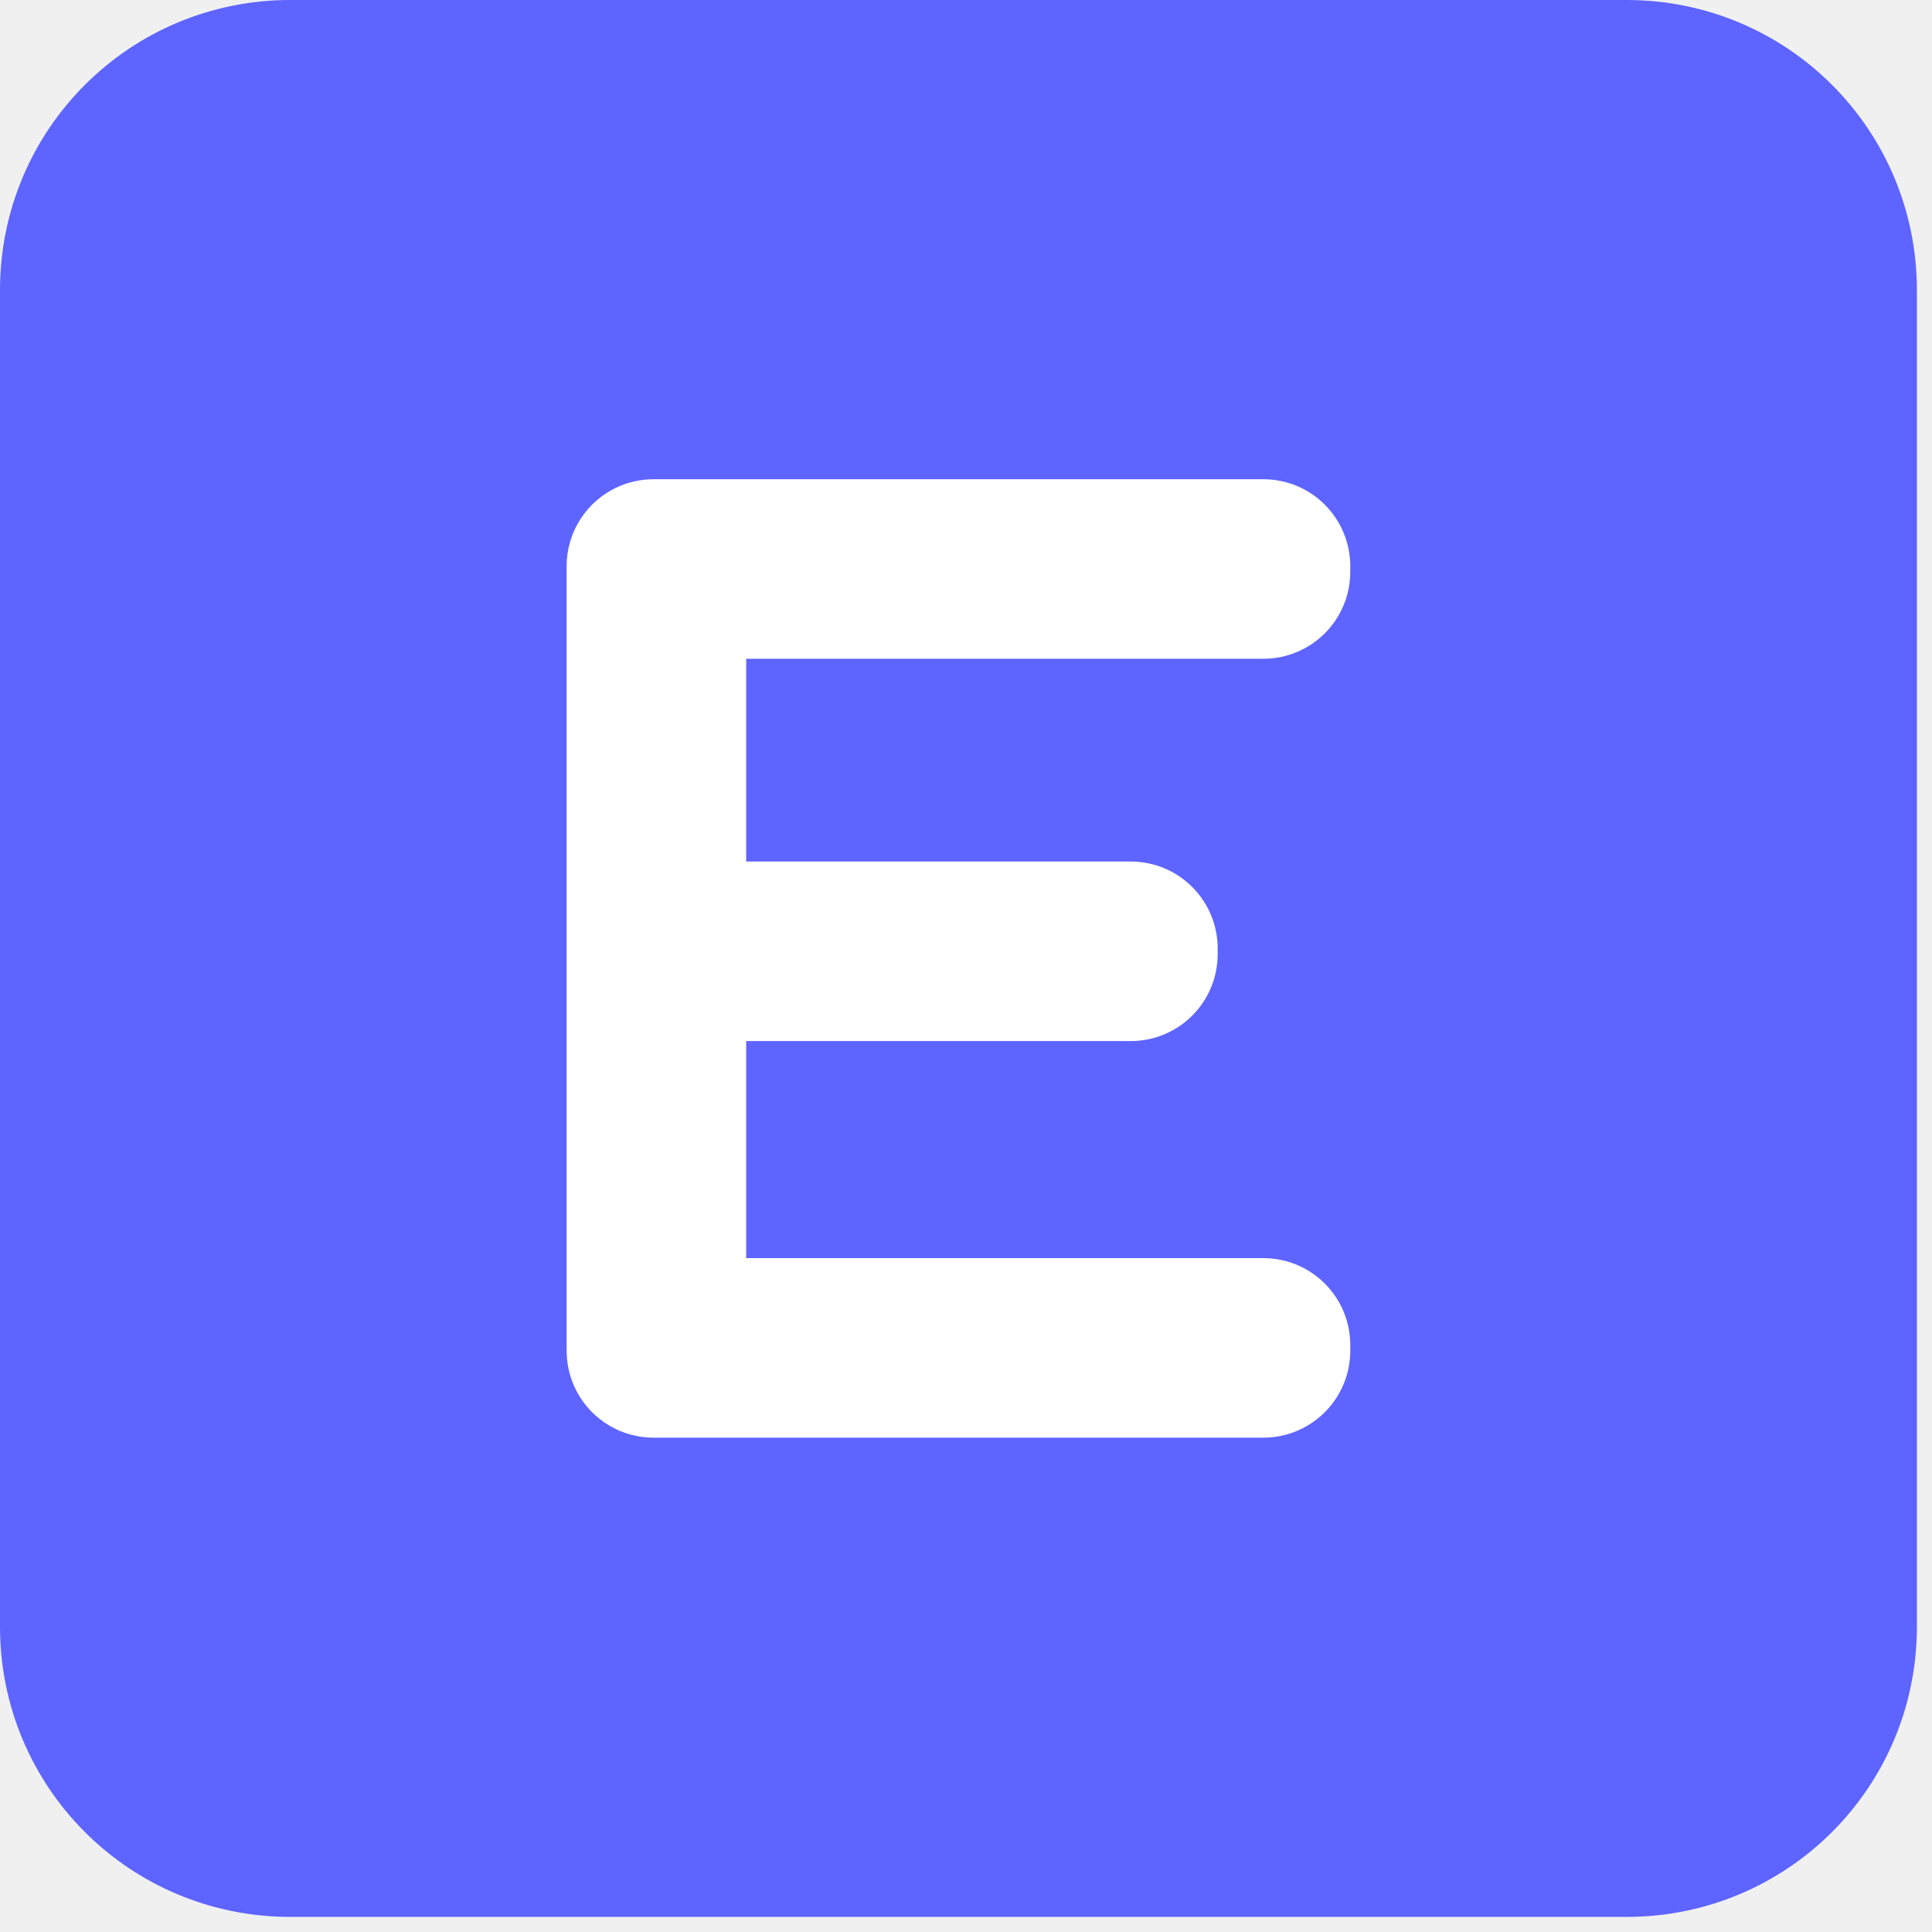
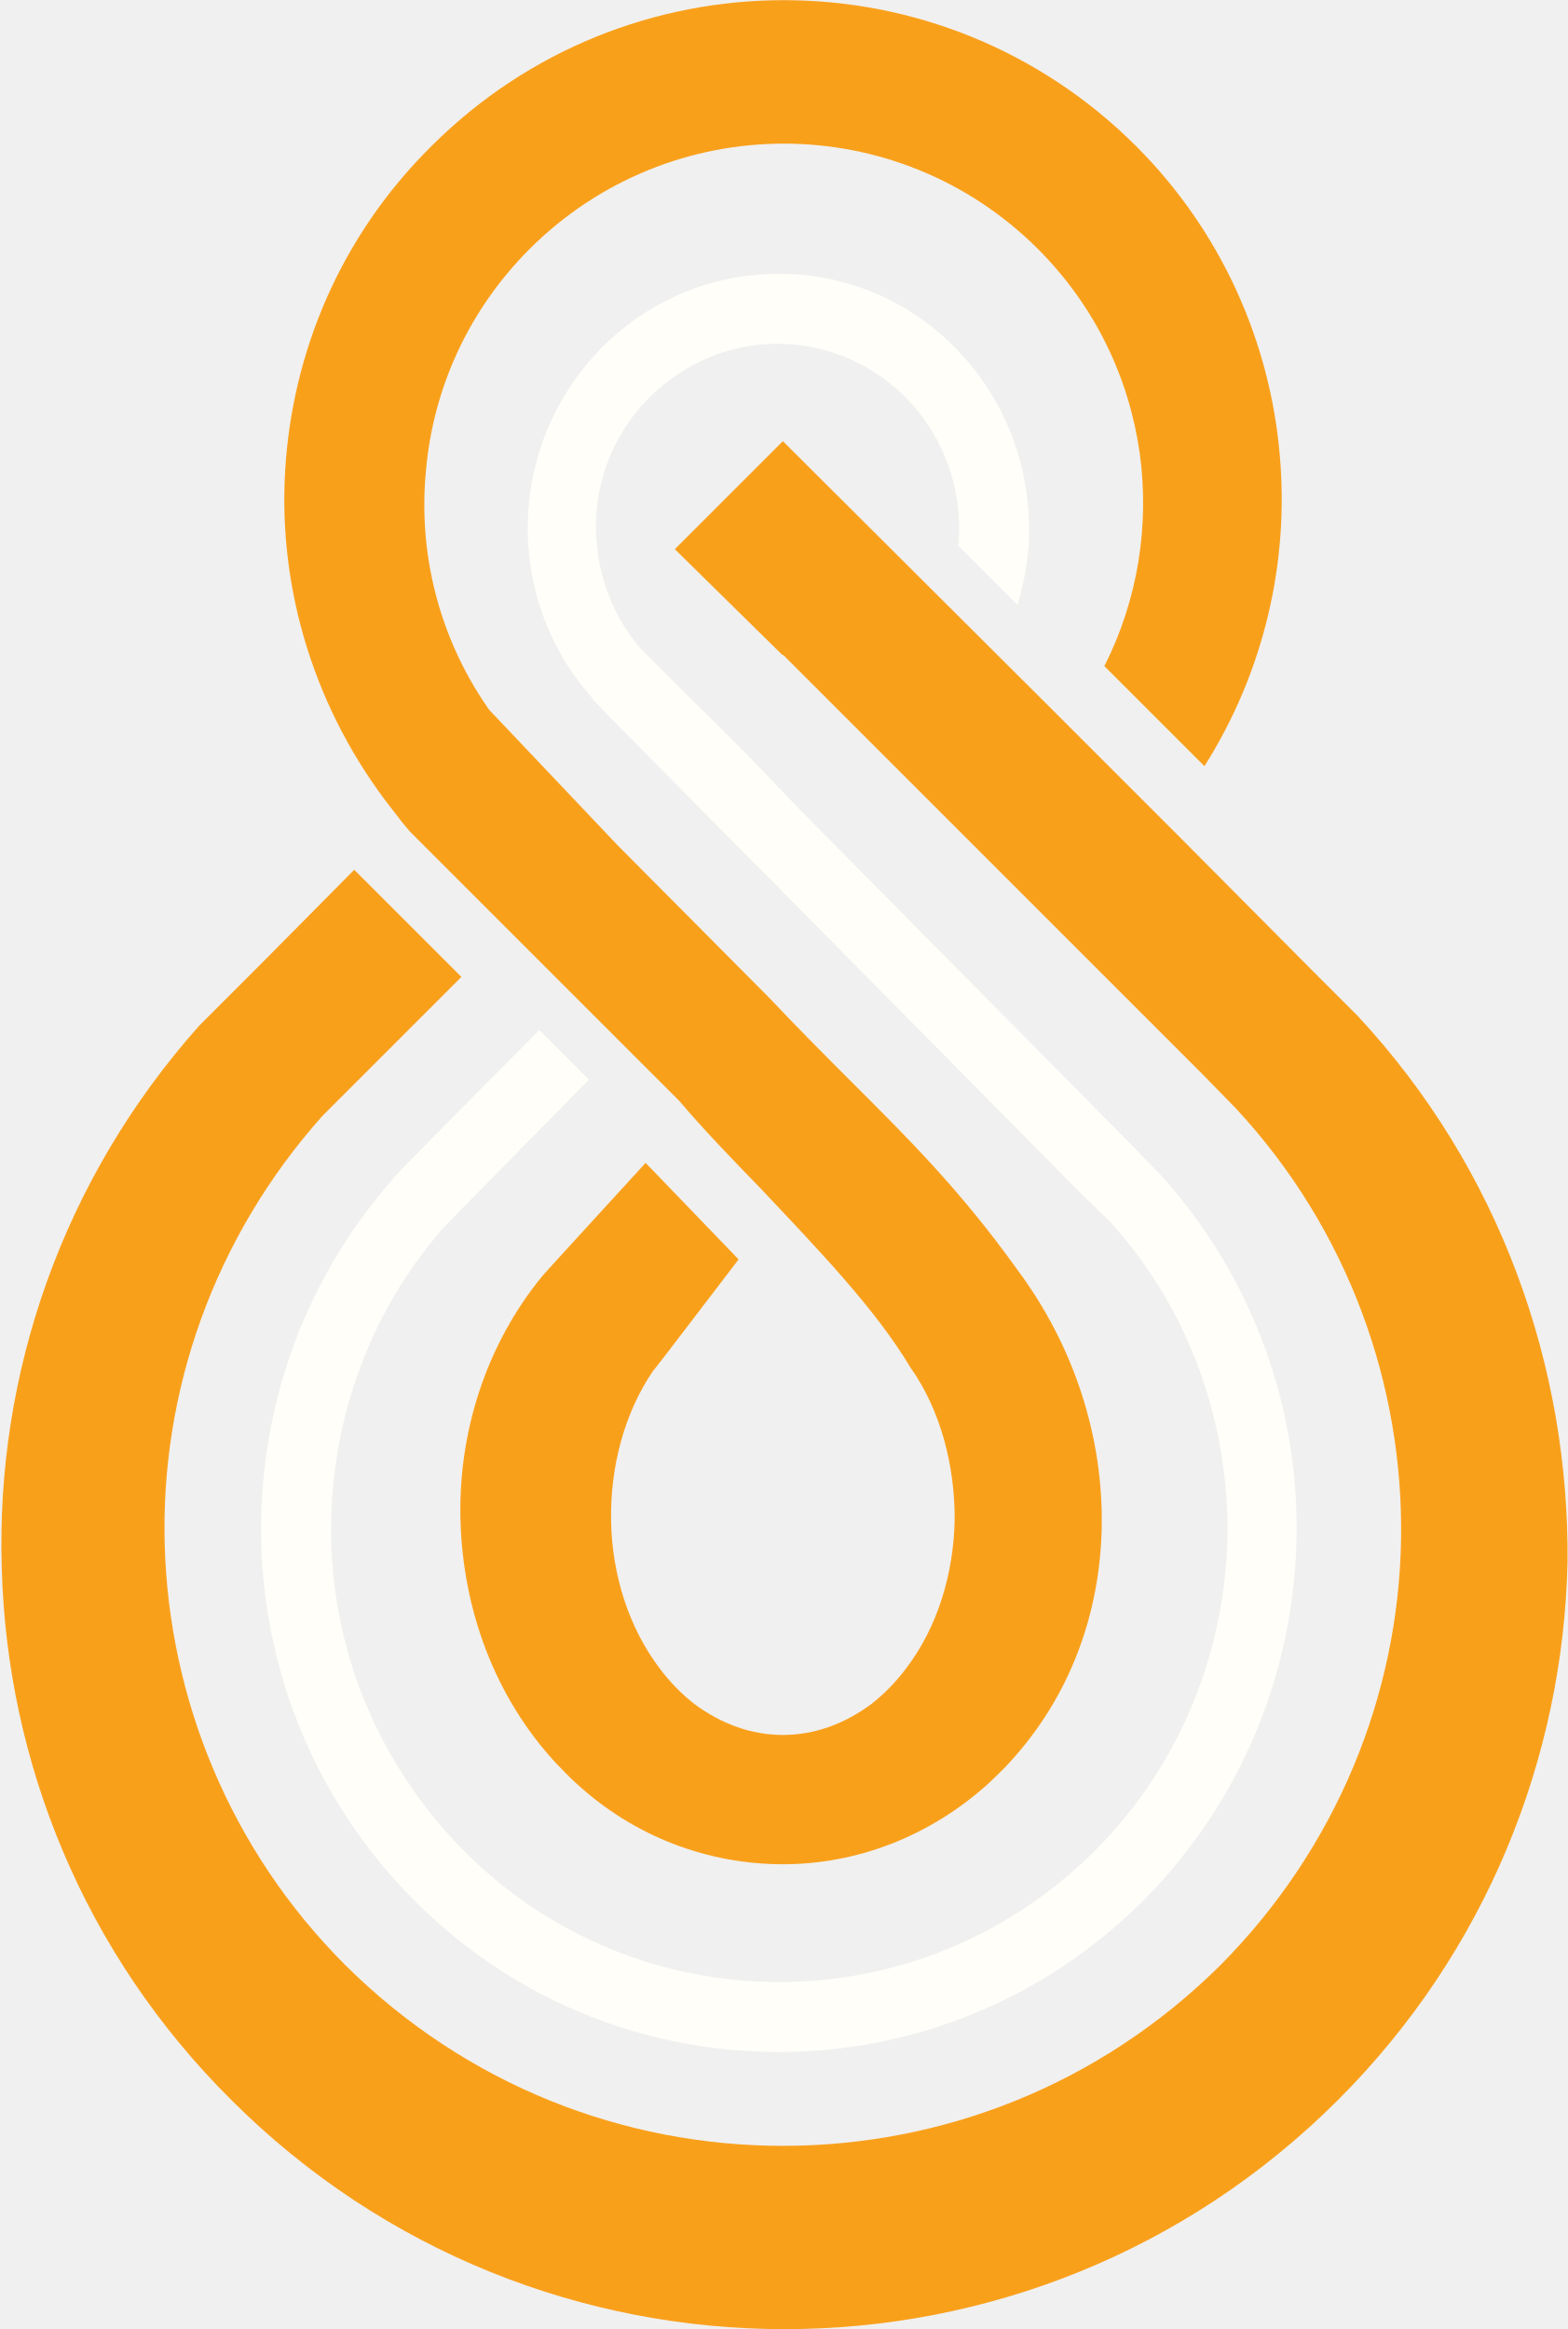
- <svg xmlns="http://www.w3.org/2000/svg" width="88px" height="88px" viewBox="0 0 88 88" version="1.1">
-   <defs />
-   <g id="Page-1" stroke="none" stroke-width="1" fill="none" fill-rule="evenodd">
-     <g id="erpnext-logo" transform="translate(-2, -2)" fill-rule="nonzero">
-       <g id="g1422-7-2" transform="translate(0.02563, 0.428785)" fill="#5E64FF">
-         <g id="g1418-4-6" transform="translate(0.268998, 0.867736)">
-           <g id="g1416-4-9" transform="translate(0.749997, 0)">
-             <path d="M14.185,0.703 L75.039,0.703 C82.368,0.703 88.268,6.604 88.268,13.933 L88.268,74.787 C88.268,82.116 82.368,88.016 75.039,88.016 L14.185,88.016 C6.856,88.016 0.955,82.116 0.955,74.787 L0.955,13.933 C0.955,6.604 6.856,0.703 14.185,0.703 L14.185,0.703 Z" id="path1414-3-4" />
-           </g>
-         </g>
-       </g>
-       <g id="g1444-6-7" transform="translate(27.70825, 23.32096)" fill="#FFFFFF">
-         <path d="M4.069,0.507 C3.795,0.507 3.527,0.535 3.268,0.588 C3.009,0.64 2.759,0.718 2.522,0.818 C2.403,0.868 2.287,0.924 2.175,0.985 C1.95,1.107 1.738,1.25 1.542,1.411 C0.661,2.138 0.101,3.239 0.101,4.476 L0.101,4.718 L0.101,39.953 L0.101,40.195 C0.101,42.393 1.871,44.163 4.069,44.163 L31.826,44.163 C34.025,44.163 35.795,42.393 35.795,40.195 L35.795,39.953 C35.795,37.754 34.025,35.984 31.826,35.984 L8.28,35.984 L8.28,26.099 L25.787,26.099 C27.986,26.099 29.756,24.329 29.756,22.13 L29.756,21.889 C29.756,19.69 27.986,17.92 25.787,17.92 L8.28,17.92 L8.28,8.686 L31.826,8.686 C34.025,8.686 35.795,6.916 35.795,4.718 L35.795,4.476 C35.795,2.277 34.025,0.507 31.826,0.507 L4.069,0.507 Z" id="rect1436-8-4" />
-       </g>
-     </g>
+ <svg xmlns="http://www.w3.org/2000/svg" version="1.1" id="Layer_1" x="0px" y="0px" viewBox="0 0 177 263" style="enable-background:new 0 0 177 263;" xml:space="preserve">
+   <style type="text/css">
+ 	.st0{fill:#0D2A52;fill-opacity:0;}
+ 	.st1{fill-rule:evenodd;clip-rule:evenodd;fill:#F9A01B;}
+ 	.st2{fill:#FFFEF9;}
+ </style>
+   <rect id="background-logo" y="0" class="st0" width="176.7" height="262.9" />
+   <g id="logo-logo" transform="translate(325 214.118)">
+     <path class="st1" d="M-270-134.3c-5.5-8-7.8-17.5-6.9-26.7c0.8-9.1,4.7-18,11.7-25l0,0c7.9-7.9,18.3-11.9,28.7-11.9   c10.4,0,20.8,4,28.7,11.9c6.5,6.5,10.3,14.6,11.5,23.1c1.1,8.1-0.2,16.5-4,24l11.3,11.3c6.7-10.6,9.6-23,8.5-35.2   c-1.1-12.6-6.5-25.1-16.2-34.8c-11-11-25.4-16.5-39.8-16.5c-14.4,0-28.8,5.5-39.8,16.5l0,0c-10.3,10.2-15.7,23.3-16.5,36.6   c-0.8,13.4,3.3,27.1,12.1,38.3c0.4,0.5,0.7,0.9,1,1.3l1,1.2l0,0l4.6,4.6l7.9,7.9l0,0l17.8,17.8l0.1,0.1c2.8,3.3,6,6.6,9.2,9.9   c6.4,6.8,12.9,13.5,16.9,20.2c3.4,4.8,5,11,5,17.1c-0.1,6.1-1.9,12.2-5.5,16.9c-1.2,1.6-2.5,2.9-3.9,4c-3.1,2.3-6.5,3.5-10,3.5   s-6.9-1.2-10-3.5c-1.4-1.1-2.7-2.4-3.9-4c-3.5-4.6-5.4-10.6-5.5-16.7c-0.1-6.1,1.5-12.2,4.8-17l0.1-0.1l1.4-1.8l8.1-10.6   l-10.5-10.9l-8.6,9.4l-3,3.3l0,0l0,0l0,0l0,0c-6.5,7.9-9.6,17.9-9.3,27.8c0.3,9.9,3.8,19.7,10.7,27.2c0.8,0.8,1.5,1.6,2.3,2.3   c6.7,6.2,15.1,9.2,23.4,9.2s16.6-3.1,23.3-9.2l0,0c0.8-0.8,1.6-1.5,2.3-2.3c6.9-7.5,10.2-16.9,10.4-26.5   c0.2-10.2-3.1-20.5-9.5-29.1c-6.5-9.1-12.6-15.1-18.7-21.2c-3-3-6-6-9.3-9.5l0,0l-17.1-17.2l0,0l-14.6-15.4L-270-134.3L-270-134.3z    M-185.4-88.9c12.7,13.7,18.9,31.3,18.6,48.7s-7.2,34.7-20.4,48c-13.7,13.6-31.5,20.4-49.4,20.4l0,0c-17.9,0-35.7-6.8-49.4-20.4   c-13.1-13.1-19.9-30.2-20.4-47.4c-0.5-17.3,5.5-34.7,17.8-48.5l0.1-0.1l5.4-5.4l0,0l10.2-10.2l-12.1-12.1l-10.3,10.4l0,0l-7.2,7.2   l0,0c-15.5,17.4-23,39.4-22.3,61.3c0.6,21.8,9.2,43.4,25.9,60c17.3,17.3,39.9,25.9,62.5,25.9l0,0c22.6,0,45.2-8.6,62.5-25.9   c16.8-16.8,25.4-38.7,25.9-60.7c0.2-22.1-7.6-44.4-23.7-61.7l0,0l-5-5l-15.5-15.6l-14-14l-30.4-30.3l-12.2,12.2l12.2,12v-0.1   l1.5,1.5l6.2,6.2l0,0l0,0l0,0l0,0l0.1,0.1l0.5,0.5l0,0l10.3,10.3l13.8,13.8l14.9,14.9L-185.4-88.9L-185.4-88.9L-185.4-88.9" />
+     <path class="st2" d="M-202.9-79.3l-34.1-34.5l-2.8-8.4l2.8-2.9l2.8,2.9l37,37.4l3,3.1l0.1,0.1c10.6,11.6,15.8,26.5,15.5,41.2   c-0.3,14.8-6,29.4-17.1,40.7l0,0l-0.5,0.5l0,0c-11.4,11.2-26.1,16.8-40.9,16.8s-29.5-5.6-40.8-16.8l0,0l-0.5-0.5l0,0   c-11-11.1-16.7-25.6-17.1-40.1c-0.4-14.6,4.5-29.4,14.8-41.1l0.1-0.2l4.3-4.4l12.2-12.3l5.6,5.6l-12.1,12.3l-4.3,4.4   c-8.8,10-13,22.8-12.7,35.4s5.3,25.1,14.8,34.8l0,0l0.5,0.5l0,0c9.8,9.7,22.5,14.5,35.3,14.5c12.7,0,25.4-4.8,35.3-14.5l0,0   l0.5-0.5l0,0c9.6-9.7,14.5-22.4,14.8-35.2c0.2-12.8-4.2-25.7-13.3-35.7l0,0L-202.9-79.3L-202.9-79.3" />
+     <path class="st2" d="M-239.9-116.7l-16.3-16.5l-1.9-2l-0.1-0.2c-5-5.6-7.4-12.8-7.2-19.9c0.2-7.1,3-14.1,8.3-19.5l0,0l0.2-0.2l0,0   c5.5-5.5,12.7-8.2,19.8-8.2l0,0c7.2,0,14.3,2.7,19.8,8.2l0,0l0.2,0.2l0,0c5.4,5.5,8.1,12.6,8.3,19.7c0.1,3.1-0.4,6.2-1.3,9.3   l-6.7-6.7c0.1-0.8,0.1-1.6,0.1-2.4c-0.1-5.2-2.1-10.3-6-14.3l0,0l-0.2-0.2l0,0c-4-3.9-9.1-5.9-14.3-5.9l0,0c-5.2,0-10.3,2-14.3,5.9   l0,0l-0.2,0.2l0,0c-3.9,3.9-5.9,9-6,14.1c-0.1,5.1,1.6,10.3,5.1,14.3l1.9,1.9c4.7,4.7,10.1,9.9,13.5,13.6   C-216.2-101.7-221.8-98.4-239.9-116.7L-239.9-116.7" />
  </g>
</svg>
